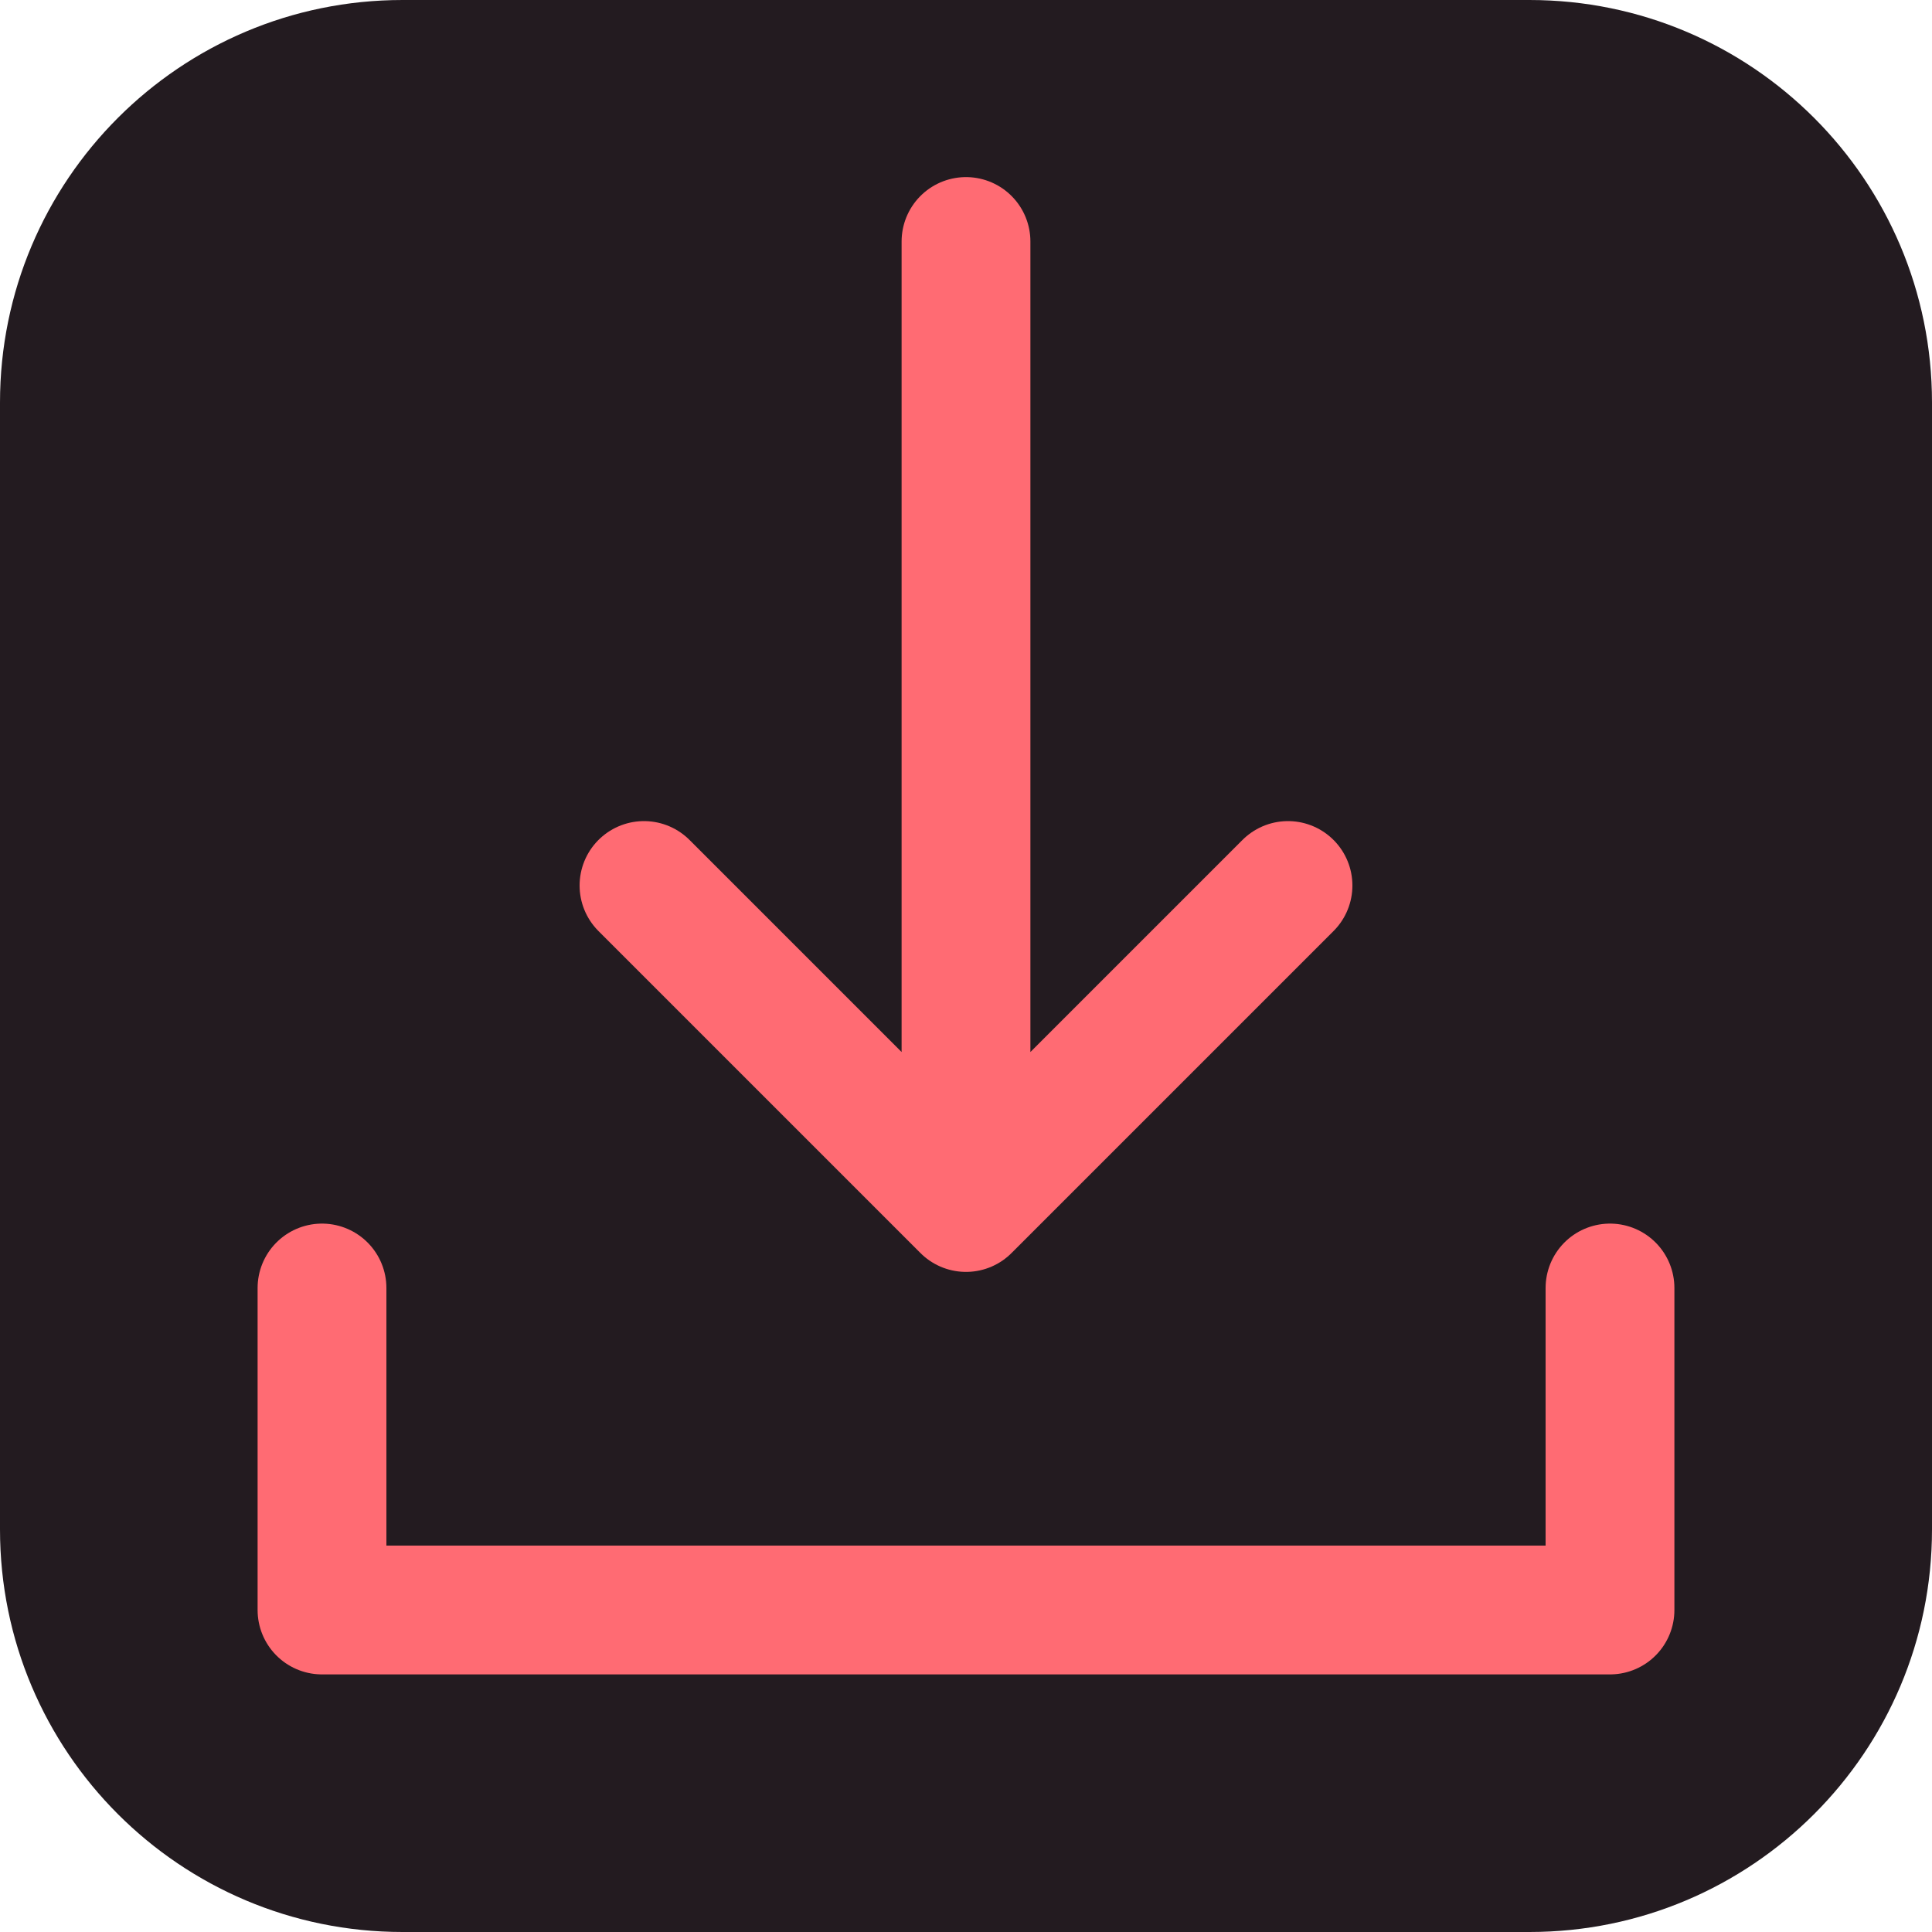
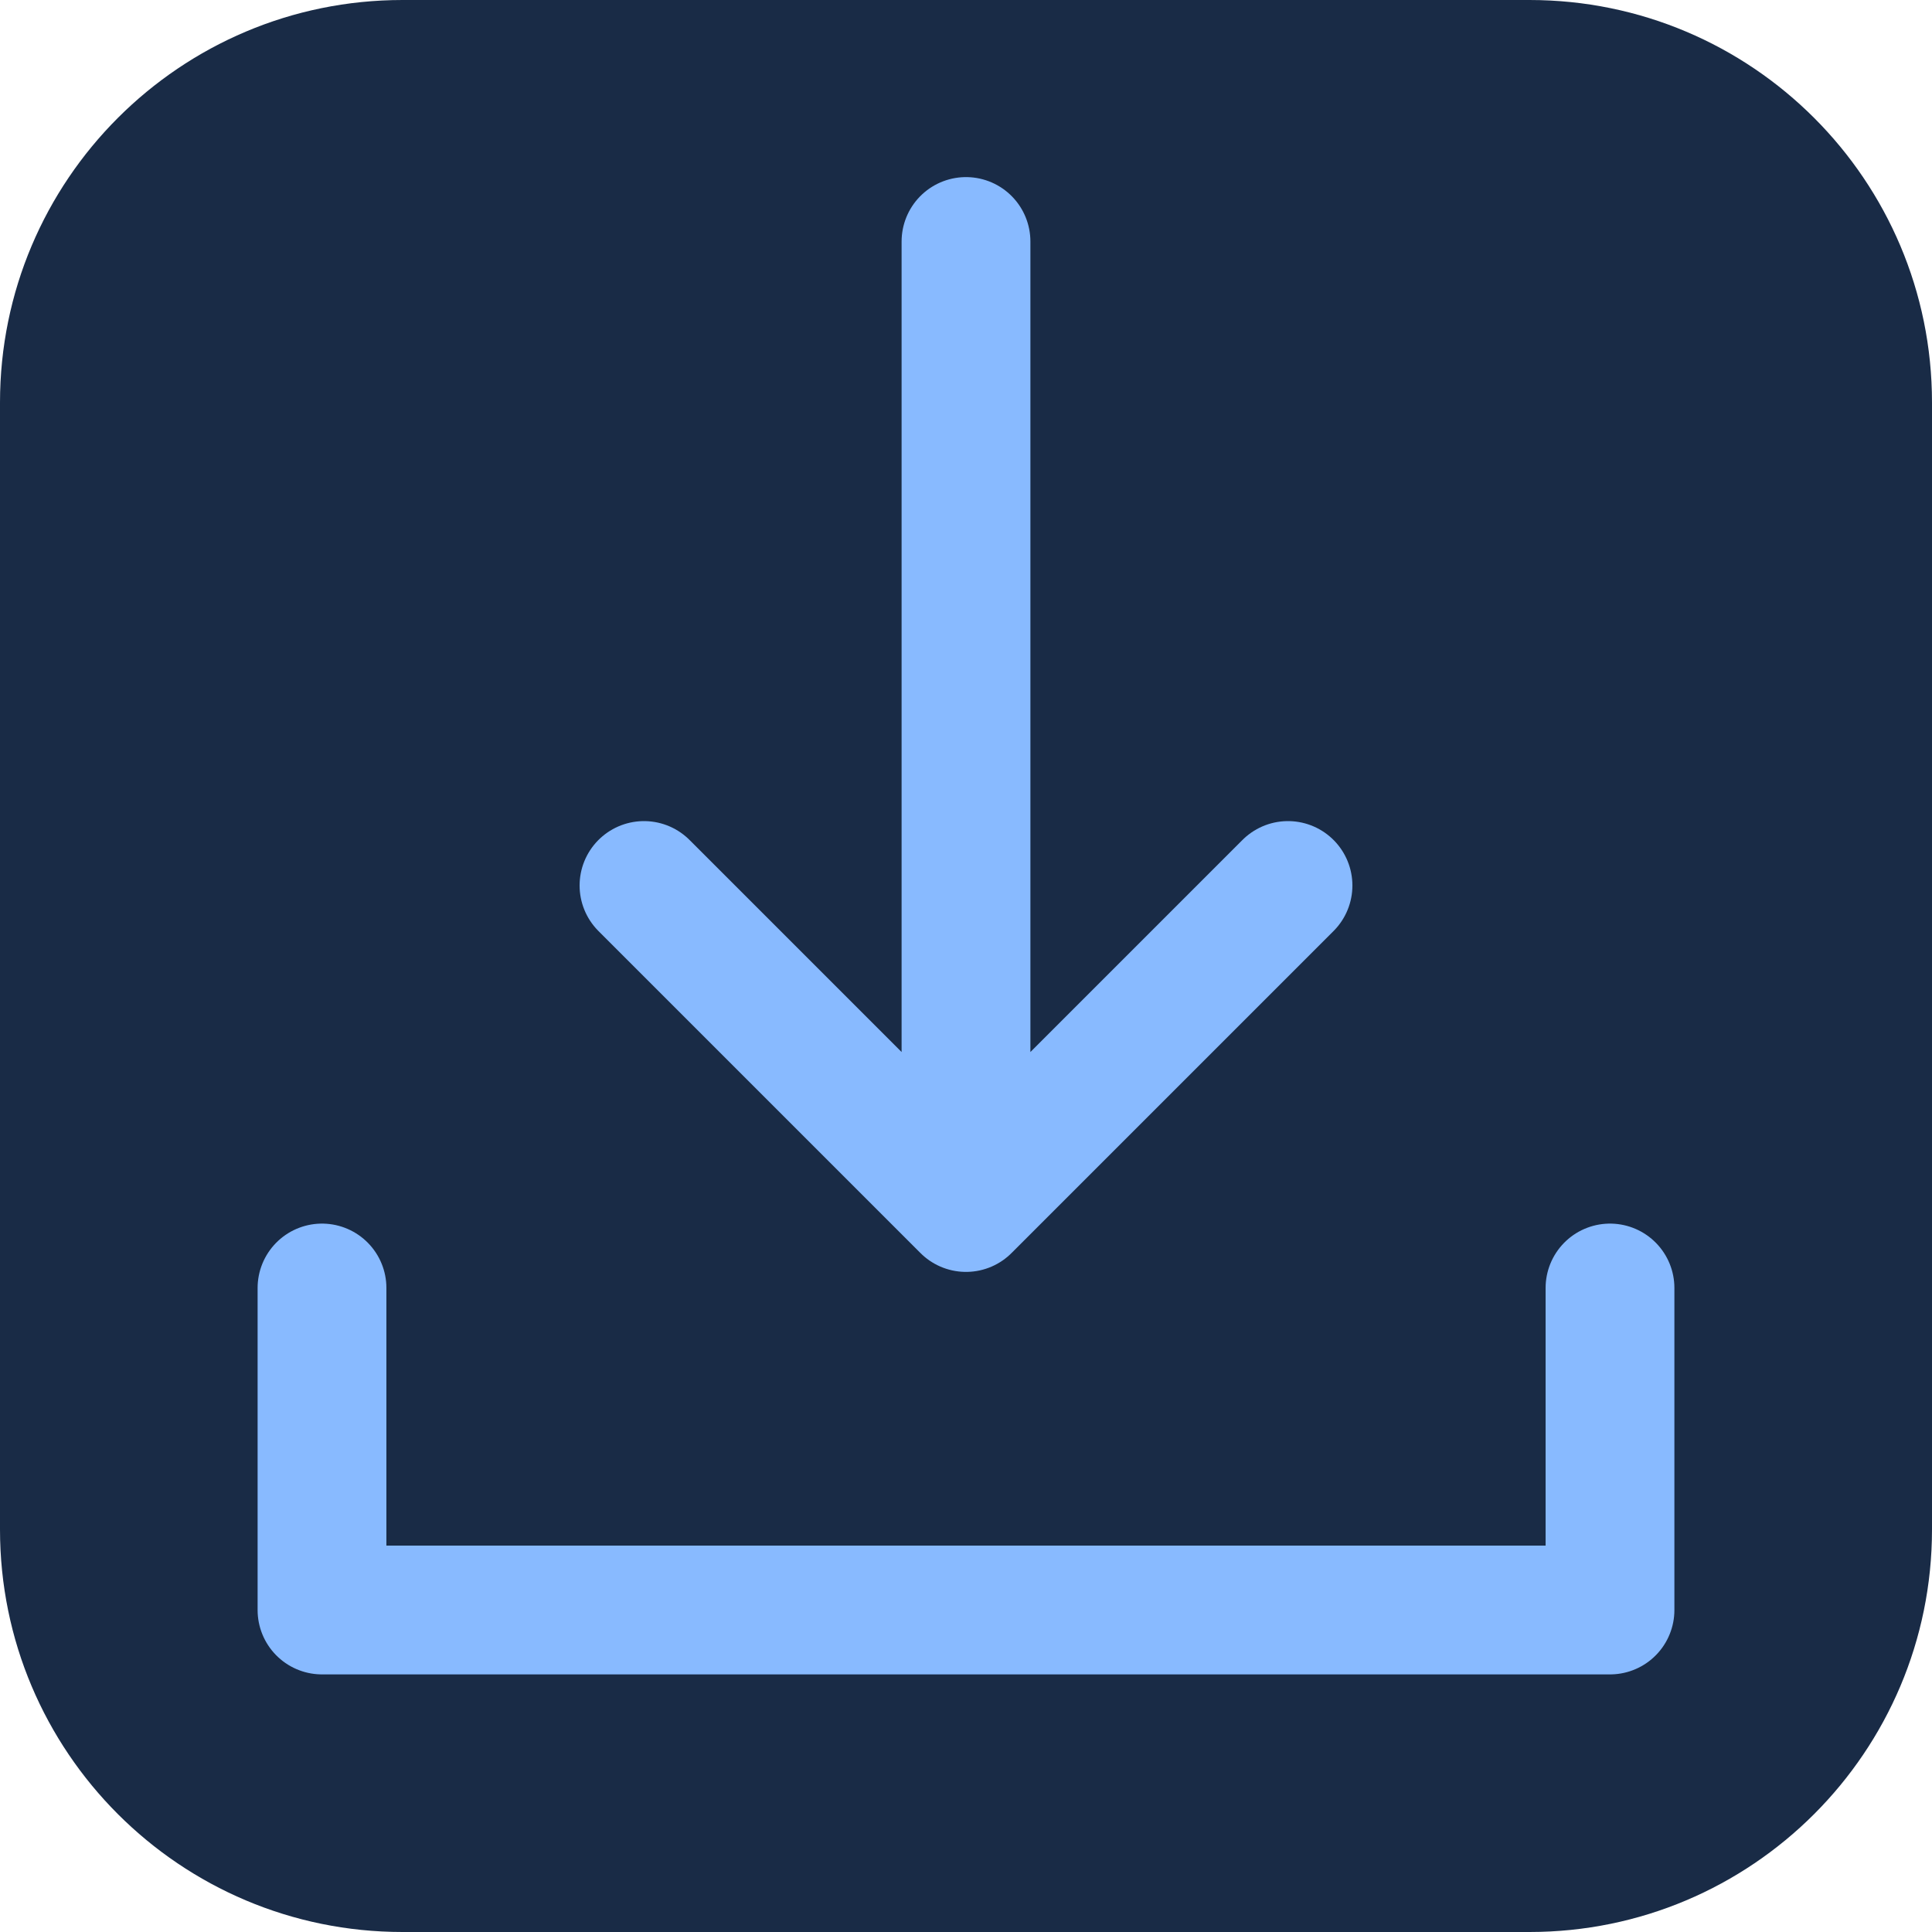
<svg xmlns="http://www.w3.org/2000/svg" viewBox="0 0 24 24">
-   <rect width="24" height="24" rx="5" fill="#231b20" />
-   <g fill="none" stroke="#ff6b73" stroke-width="1.6" stroke-linecap="round" stroke-linejoin="round">
+   <rect width="24" height="24" rx="5" fill="#192b46" />
+   <g fill="none" stroke="#88baff" stroke-width="1.6" stroke-linecap="round" stroke-linejoin="round">
    <path d="M12 3v12m-4-4 4 4 4-4M4 16v4h16v-4" />
  </g>
</svg>
